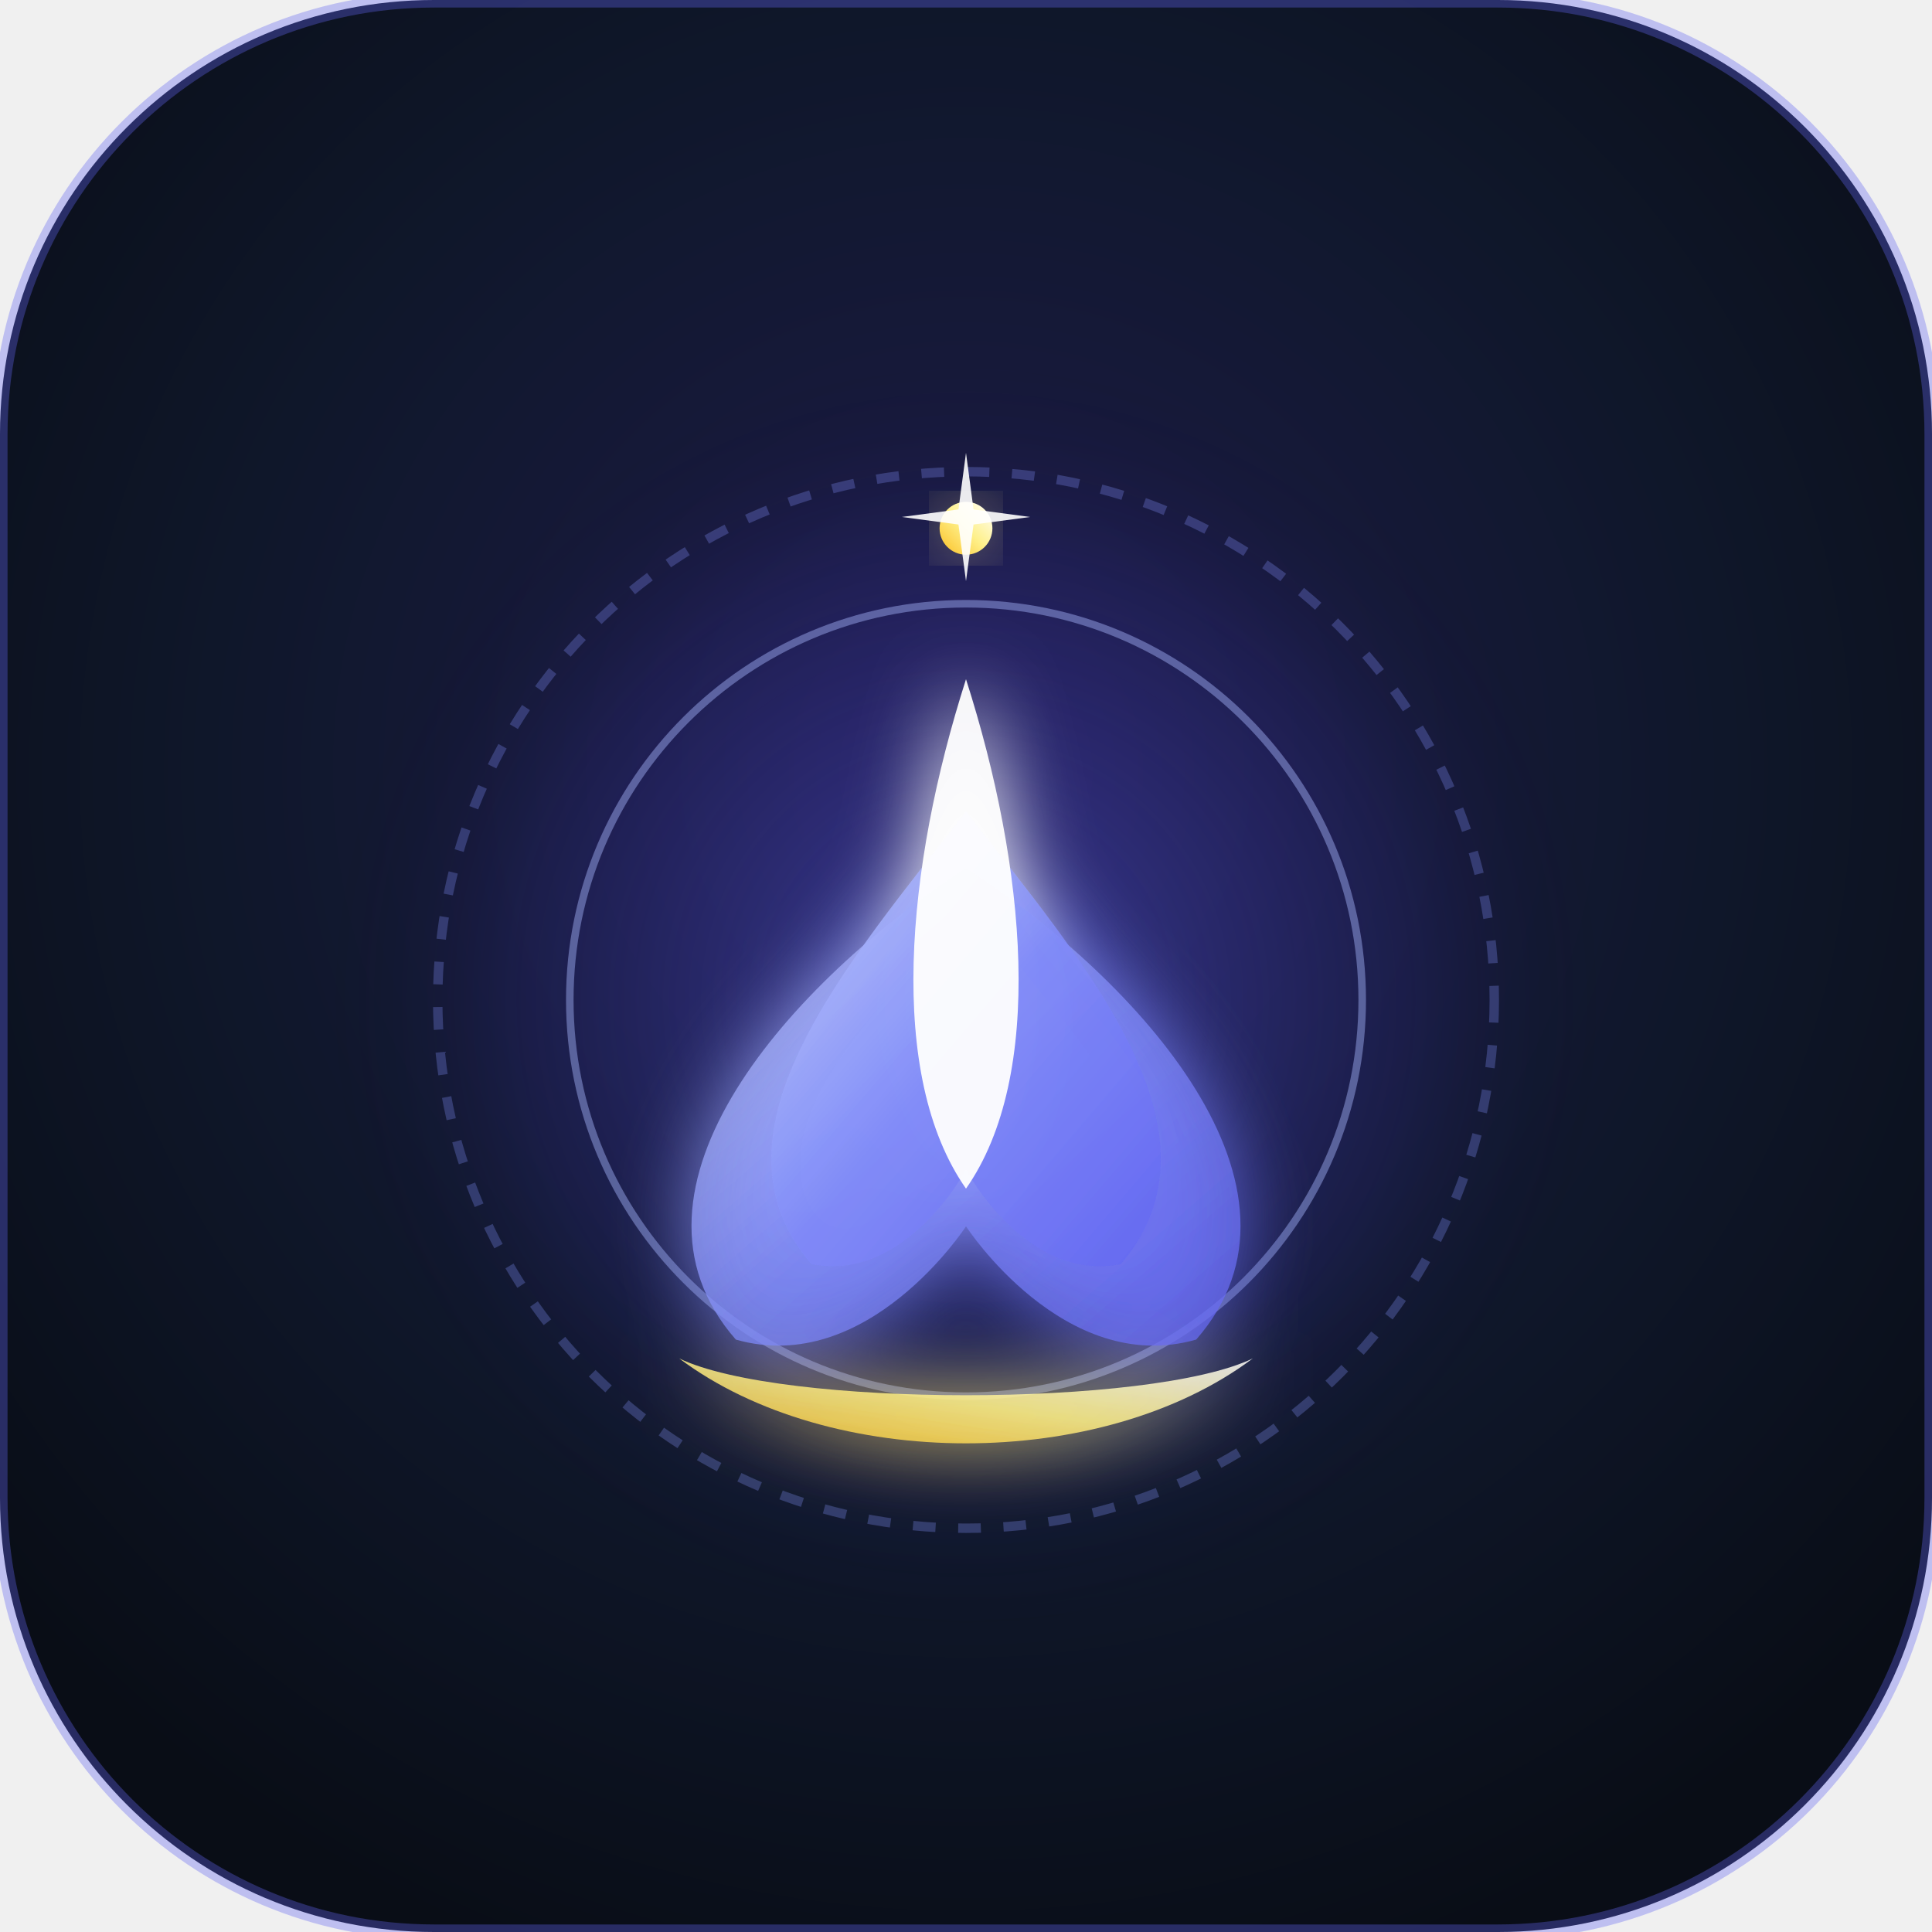
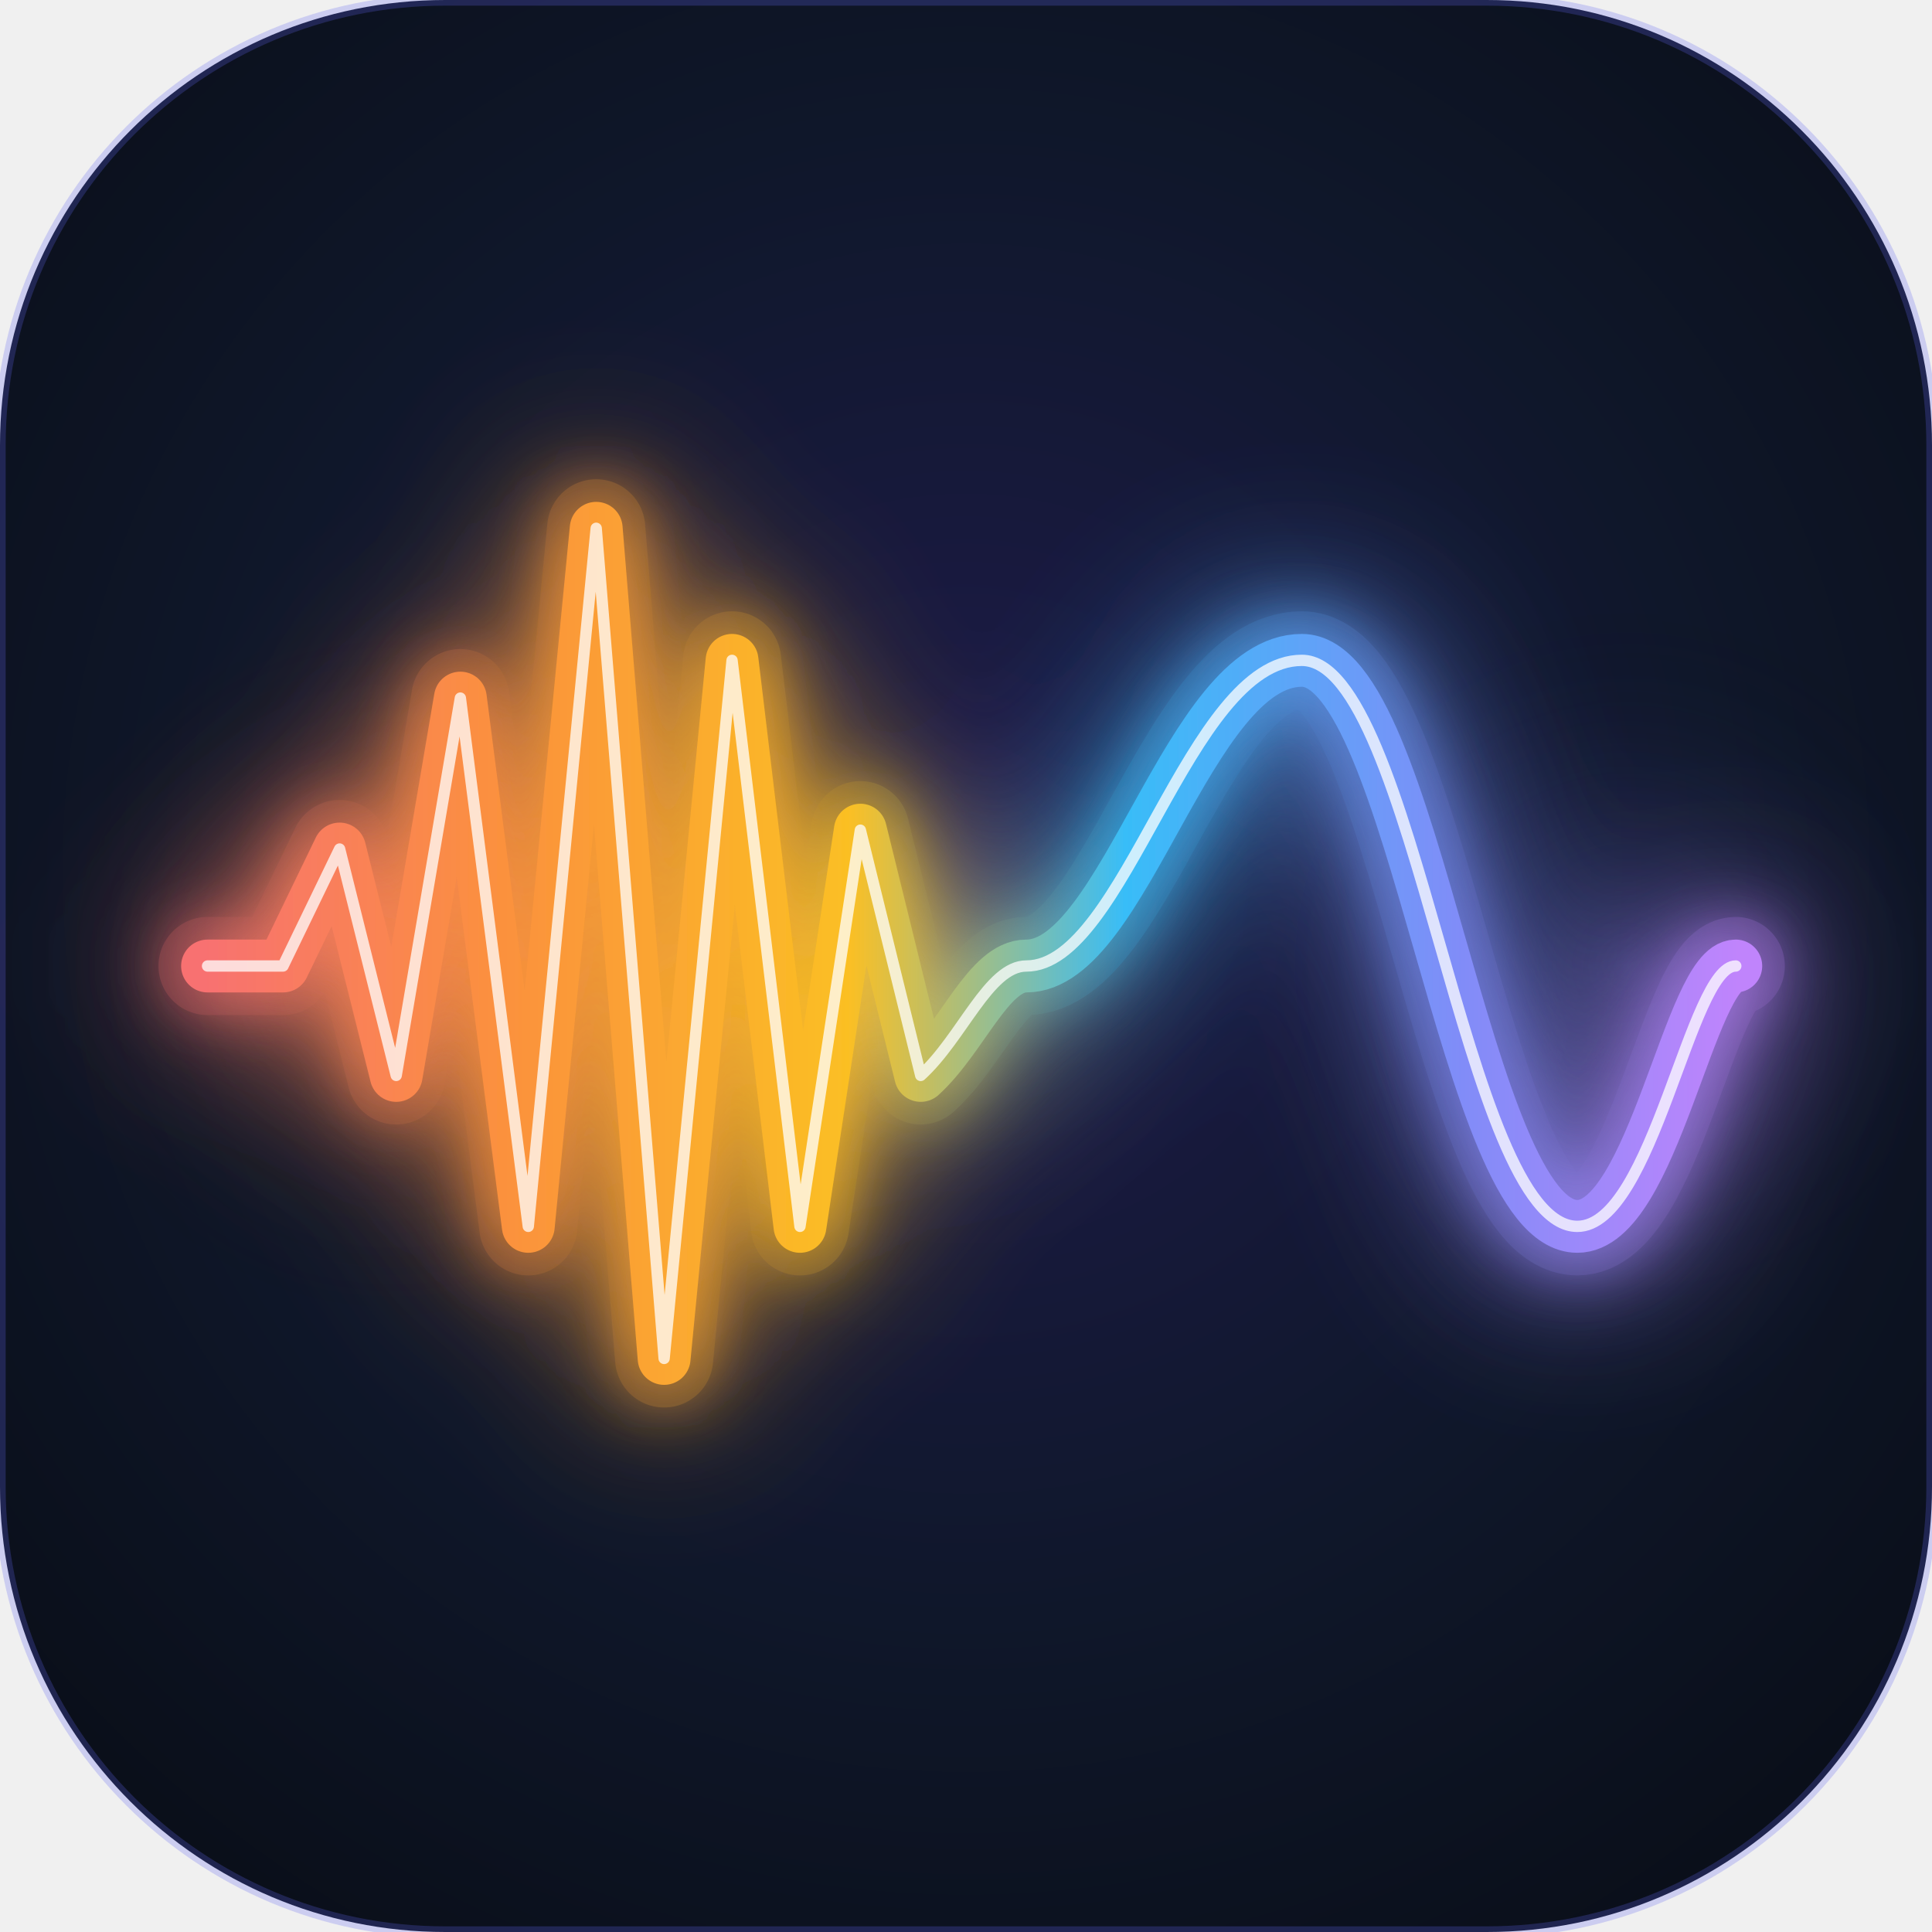
<svg xmlns="http://www.w3.org/2000/svg" viewBox="0 0 512 512" width="512" height="512">
  <defs>
-     <radialGradient id="bgGrad" cx="50%" cy="40%" r="65%">
+     <radialGradient id="bgGrad" cx="50%" cy="45%" r="70%">
      <stop offset="0%" stop-color="#1e1b4b" />
-       <stop offset="60%" stop-color="#0f172a" />
+       <stop offset="55%" stop-color="#0f172a" />
      <stop offset="100%" stop-color="#090d16" />
    </radialGradient>
-     <linearGradient id="primaryGrad" x1="0%" y1="0%" x2="100%" y2="100%">
-       <stop offset="0%" stop-color="#c7d2fe" />
-       <stop offset="50%" stop-color="#818cf8" />
-       <stop offset="100%" stop-color="#6366f1" />
+     <linearGradient id="waveGrad" x1="0%" y1="0%" x2="100%" y2="0%">
+       <stop offset="0%" stop-color="#f87171" />
+       <stop offset="20%" stop-color="#fb923c" />
+       <stop offset="42%" stop-color="#fbbf24" />
+       <stop offset="60%" stop-color="#38bdf8" />
+       <stop offset="82%" stop-color="#818cf8" />
+       <stop offset="100%" stop-color="#c084fc" />
    </linearGradient>
-     <linearGradient id="goldGrad" x1="0%" y1="100%" x2="100%" y2="0%">
-       <stop offset="0%" stop-color="#fbbf24" />
-       <stop offset="50%" stop-color="#fef08a" />
-       <stop offset="100%" stop-color="#ffffff" />
-     </linearGradient>
-     <filter id="zenGlow" x="-20%" y="-20%" width="140%" height="140%">
-       <feGaussianBlur stdDeviation="10" result="blur" />
-       <feComposite in="SourceGraphic" in2="blur" operator="over" />
+     <filter id="softGlow" x="-30%" y="-30%" width="160%" height="160%">
+       <feGaussianBlur stdDeviation="9" result="blur1" />
+       <feGaussianBlur stdDeviation="20" result="blur2" />
+       <feMerge>
+         <feMergeNode in="blur2" />
+         <feMergeNode in="blur1" />
+         <feMergeNode in="SourceGraphic" />
+       </feMerge>
    </filter>
-     <radialGradient id="auraGlow" cx="50%" cy="50%" r="50%">
-       <stop offset="0%" stop-color="#6366f1" stop-opacity="0.45" />
-       <stop offset="70%" stop-color="#4f46e5" stop-opacity="0.1" />
+     <radialGradient id="ambientLeft" cx="30%" cy="50%" r="35%">
+       <stop offset="0%" stop-color="#fb923c" stop-opacity="0.18" />
+       <stop offset="100%" stop-color="#000000" stop-opacity="0" />
+     </radialGradient>
+     <radialGradient id="ambientRight" cx="72%" cy="50%" r="35%">
+       <stop offset="0%" stop-color="#818cf8" stop-opacity="0.22" />
      <stop offset="100%" stop-color="#000000" stop-opacity="0" />
    </radialGradient>
  </defs>
-   <rect width="512" height="512" rx="115" fill="url(#bgGrad)" />
-   <rect width="512" height="512" rx="115" fill="none" stroke="#6366f1" stroke-width="4" stroke-opacity="0.35" />
-   <circle cx="256" cy="265" r="170" fill="url(#auraGlow)" />
-   <circle cx="256" cy="265" r="140" fill="none" stroke="#818cf8" stroke-width="2.5" stroke-opacity="0.3" stroke-dasharray="6 6" />
-   <circle cx="256" cy="265" r="105" fill="none" stroke="#a5b4fc" stroke-width="2" stroke-opacity="0.45" />
-   <circle cx="256" cy="140" r="7" fill="url(#goldGrad)" filter="url(#zenGlow)" />
-   <path d="M256 120 L258 135 L273 137 L258 139 L256 154 L254 139 L239 137 L254 135 Z" fill="#ffffff" opacity="0.9" />
-   <g transform="translate(0, 15)" filter="url(#zenGlow)">
-     <path d="M256 215 C210 245 160 300 195 340 C230 350 256 310 256 310 C256 310 282 350 317 340 C352 300 302 245 256 215 Z" fill="url(#primaryGrad)" opacity="0.75" />
-     <path d="M256 200 C225 240 185 285 215 320 C240 325 256 295 256 295 C256 295 272 325 297 320 C327 285 287 240 256 200 Z" fill="url(#primaryGrad)" opacity="0.9" />
-     <path d="M256 165 C240 215 235 270 256 300 C277 270 272 215 256 165 Z" fill="#ffffff" opacity="0.95" />
-     <path d="M180 345 C220 375 292 375 332 345 C305 358 207 358 180 345 Z" fill="url(#goldGrad)" opacity="0.85" />
-   </g>
+   <rect width="512" height="512" rx="118" fill="url(#bgGrad)" />
+   <rect width="512" height="512" rx="118" fill="none" stroke="#6366f1" stroke-width="3" stroke-opacity="0.25" />
+   <circle cx="160" cy="256" r="140" fill="url(#ambientLeft)" />
+   <circle cx="370" cy="256" r="140" fill="url(#ambientRight)" />
+   <path d="M 55,256 L 75,256 L 90,225 L 105,285 L 122,185 L 140,325 L 158,140 L 176,360 L 194,175 L 212,325 L 228,220 L 244,285 C 255,275 262,256 272,256 C 298,256 315,175 345,175 C 375,175 388,325 418,325 C 438,325 448,256 460,256" fill="none" stroke="url(#waveGrad)" stroke-width="26" stroke-linecap="round" stroke-linejoin="round" opacity="0.32" filter="url(#softGlow)" />
+   <path d="M 55,256 L 75,256 L 90,225 L 105,285 L 122,185 L 140,325 L 158,140 L 176,360 L 194,175 L 212,325 L 228,220 L 244,285 C 255,275 262,256 272,256 C 298,256 315,175 345,175 C 375,175 388,325 418,325 C 438,325 448,256 460,256" fill="none" stroke="url(#waveGrad)" stroke-width="14" stroke-linecap="round" stroke-linejoin="round" filter="url(#softGlow)" />
+   <path d="M 55,256 L 75,256 L 90,225 L 105,285 L 122,185 L 140,325 L 158,140 L 176,360 L 194,175 L 212,325 L 228,220 L 244,285 C 255,275 262,256 272,256 C 298,256 315,175 345,175 C 375,175 388,325 418,325 C 438,325 448,256 460,256" fill="none" stroke="#ffffff" stroke-width="3" stroke-linecap="round" stroke-linejoin="round" opacity="0.75" />
</svg>
